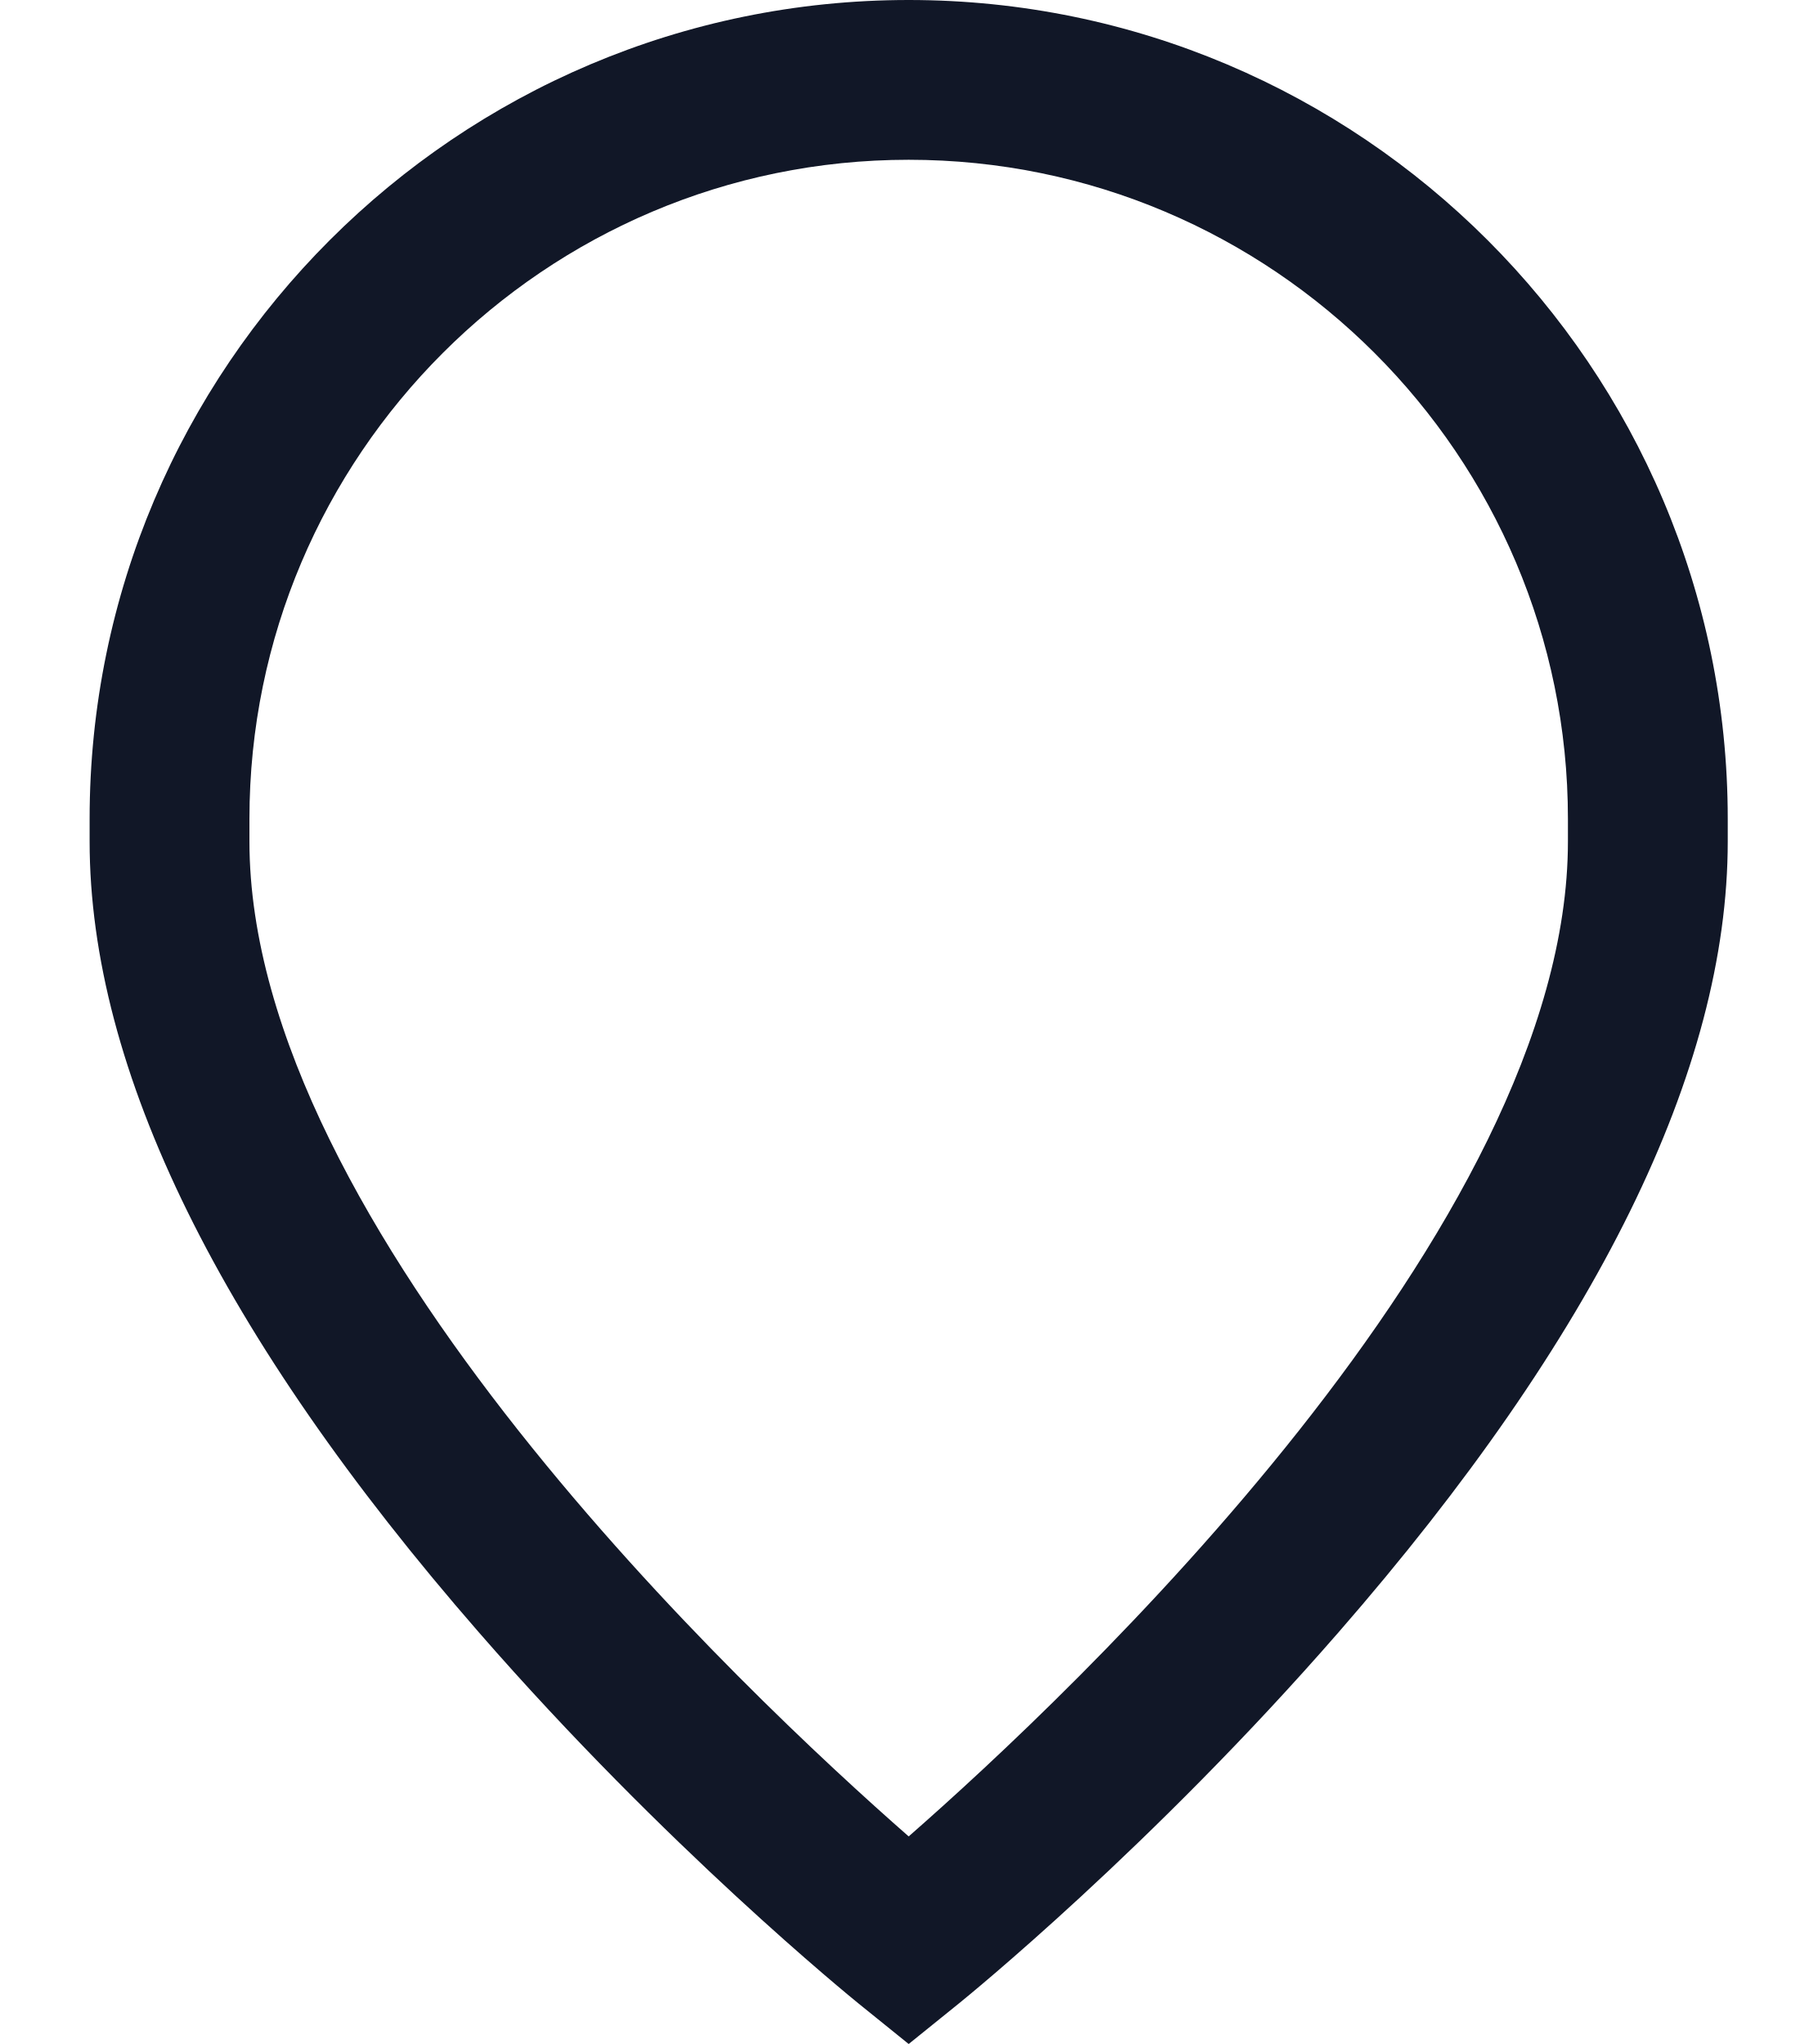
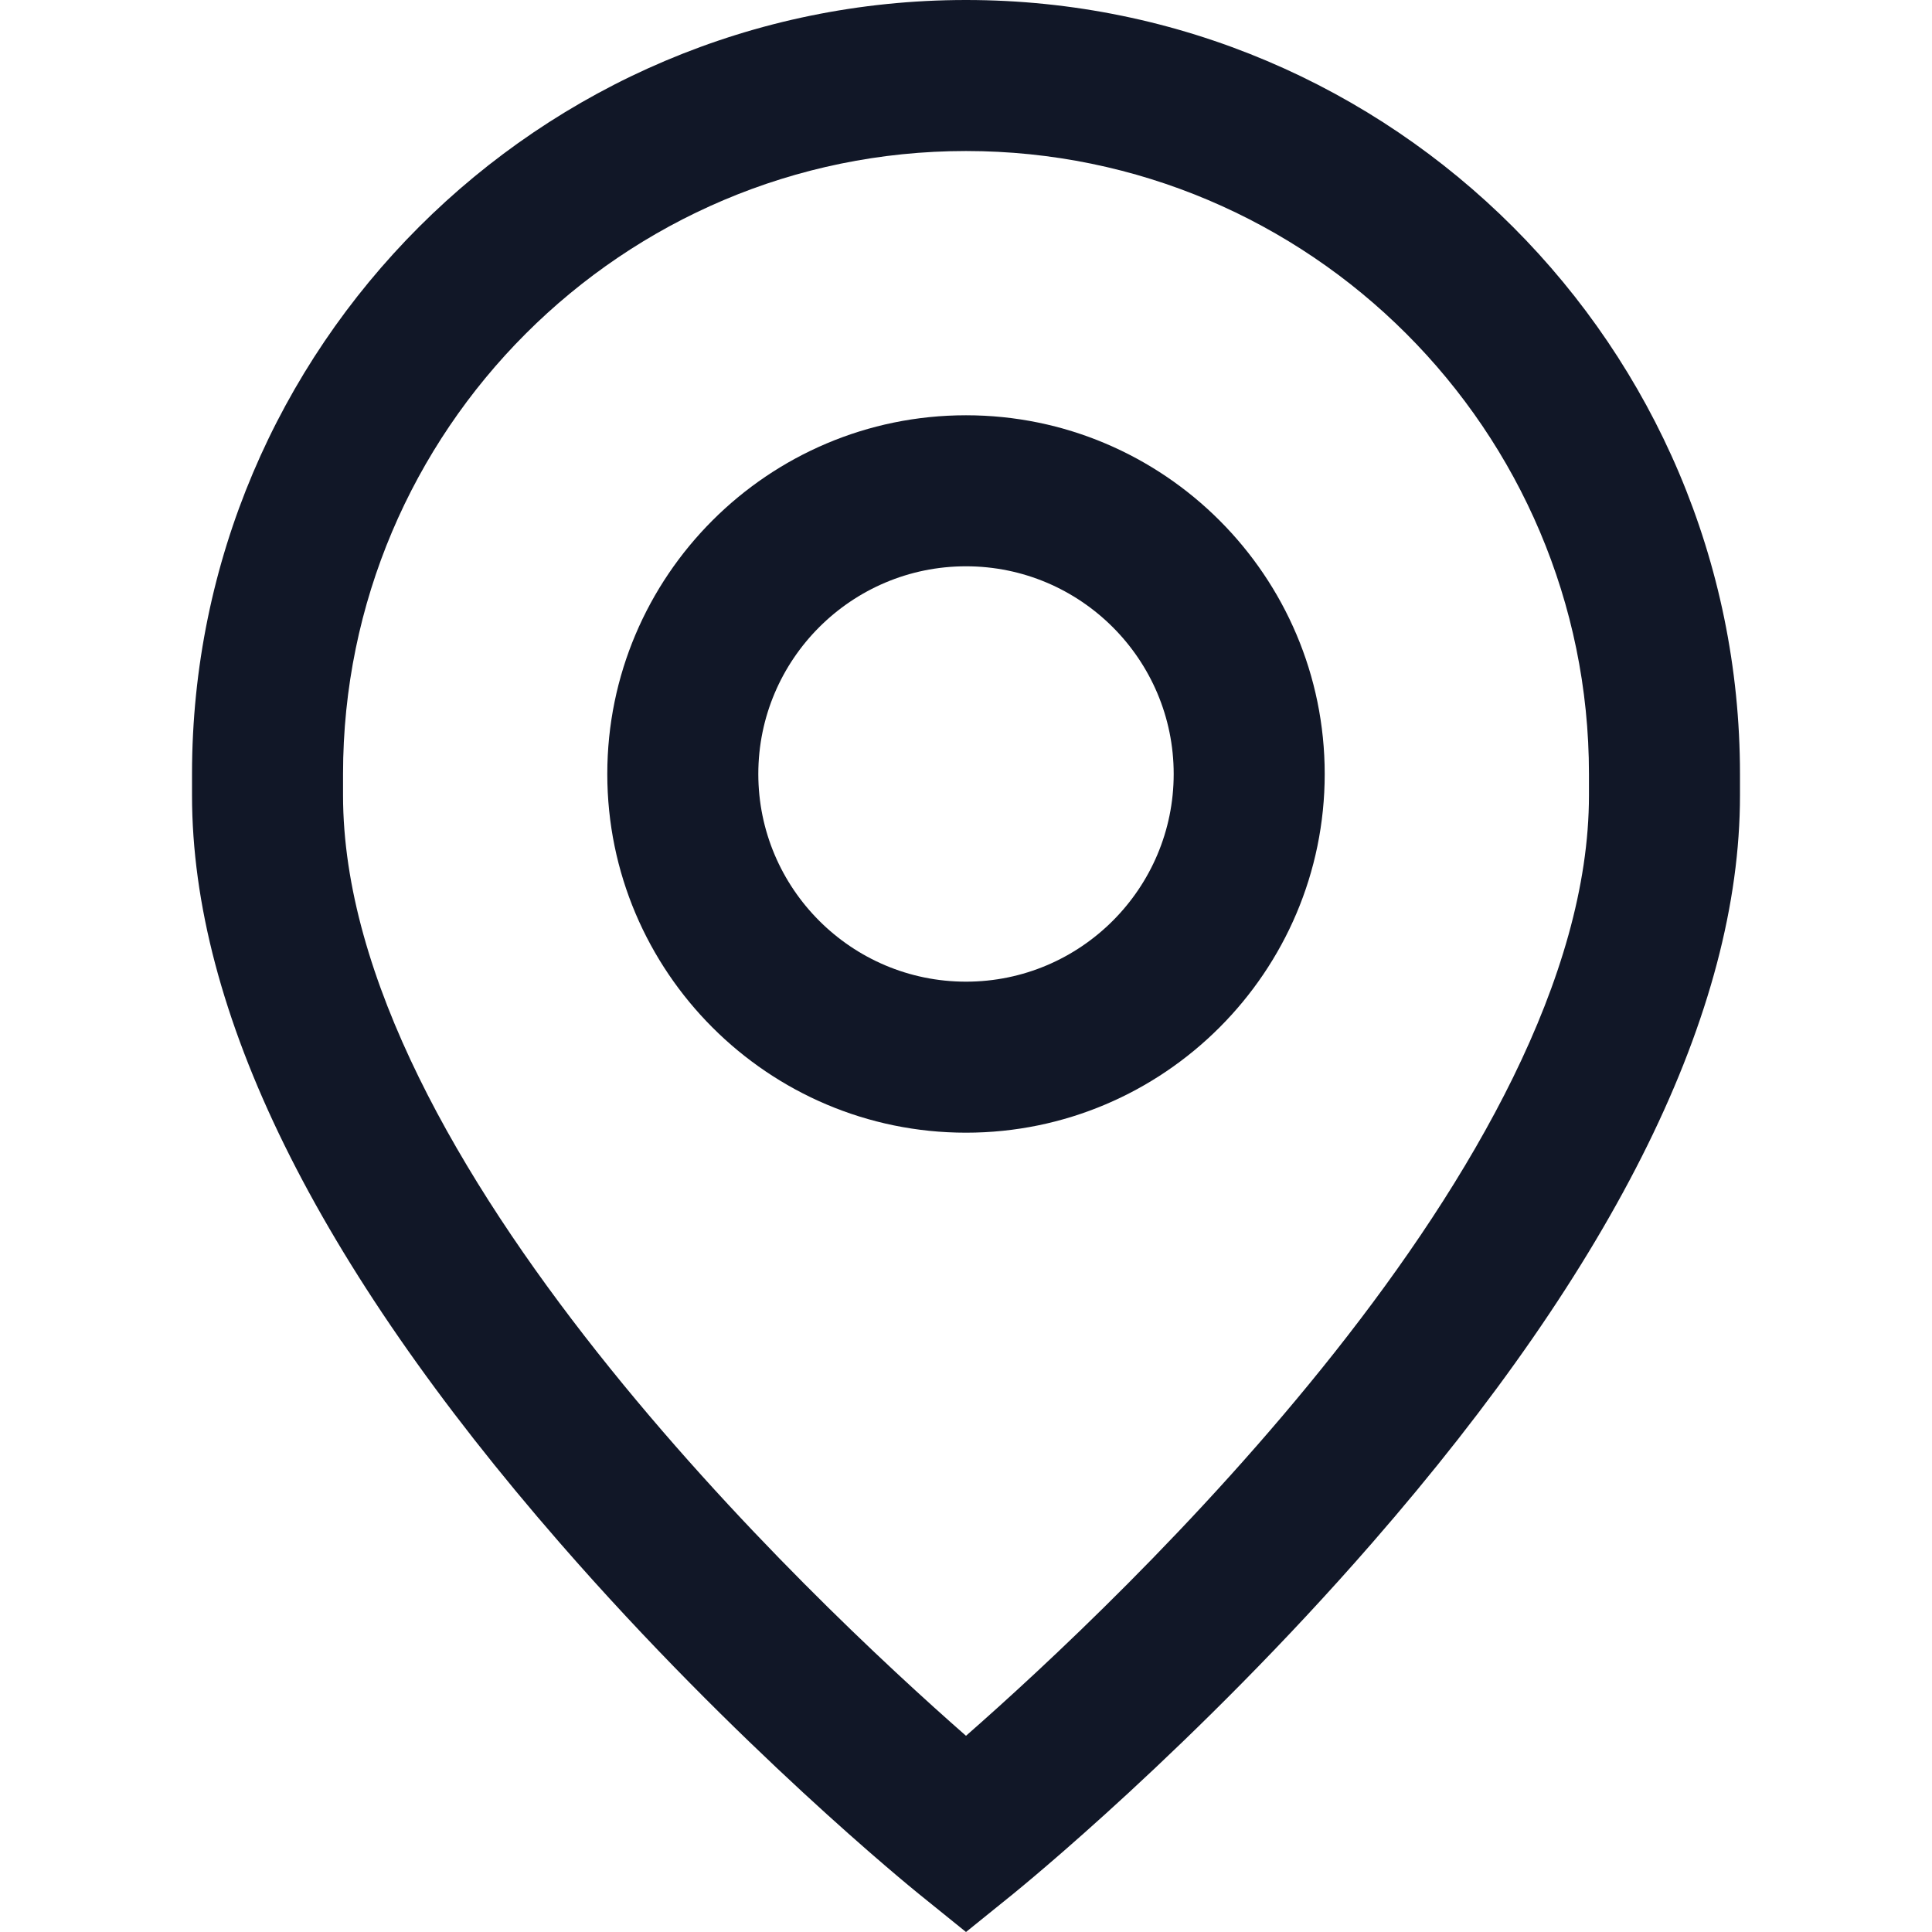
- <svg xmlns="http://www.w3.org/2000/svg" width="16" height="18" viewBox="0 0 16 18" fill="none">
-   <path d="M8 0C4.024 0 0.789 3.235 0.789 7.211V7.41C0.789 9.421 1.942 11.765 4.216 14.375C5.864 16.268 7.49 17.587 7.558 17.643L8 18L8.442 17.643C8.511 17.587 10.136 16.268 11.784 14.375C14.058 11.765 15.211 9.421 15.211 7.41V7.211C15.211 3.235 11.976 0 8 0ZM13.804 7.41C13.804 10.809 9.425 14.923 8 16.172C6.574 14.922 2.196 10.809 2.196 7.41V7.211C2.196 4.011 4.8 1.407 8 1.407C11.2 1.407 13.804 4.011 13.804 7.211V7.41Z" fill="#111727" />
+ <svg xmlns="http://www.w3.org/2000/svg" width="18" height="18" viewBox="0 0 18 18" fill="none">
+   <path d="M9 3.869C7.157 3.869 5.658 5.368 5.658 7.211C5.658 9.053 7.157 10.553 9 10.553C10.842 10.553 12.342 9.053 12.342 7.211C12.342 5.368 10.843 3.869 9 3.869ZM9 9.146C7.933 9.146 7.065 8.278 7.065 7.211C7.065 6.144 7.933 5.276 9 5.276C10.067 5.276 10.935 6.144 10.935 7.211C10.935 8.278 10.067 9.146 9 9.146Z" fill="#111727" />
+   <path d="M9 0C5.024 0 1.789 3.235 1.789 7.211V7.41C1.789 9.421 2.942 11.765 5.216 14.375C6.864 16.268 8.489 17.587 8.558 17.643L9 18L9.442 17.643C9.51 17.587 11.136 16.268 12.784 14.375C15.058 11.765 16.211 9.421 16.211 7.41V7.211C16.211 3.235 12.976 0 9 0ZM14.804 7.41C14.804 10.809 10.425 14.923 9 16.172C7.574 14.922 3.196 10.809 3.196 7.41V7.211C3.196 4.011 5.8 1.407 9 1.407C12.2 1.407 14.804 4.011 14.804 7.211V7.41Z" fill="#111727" />
</svg>
